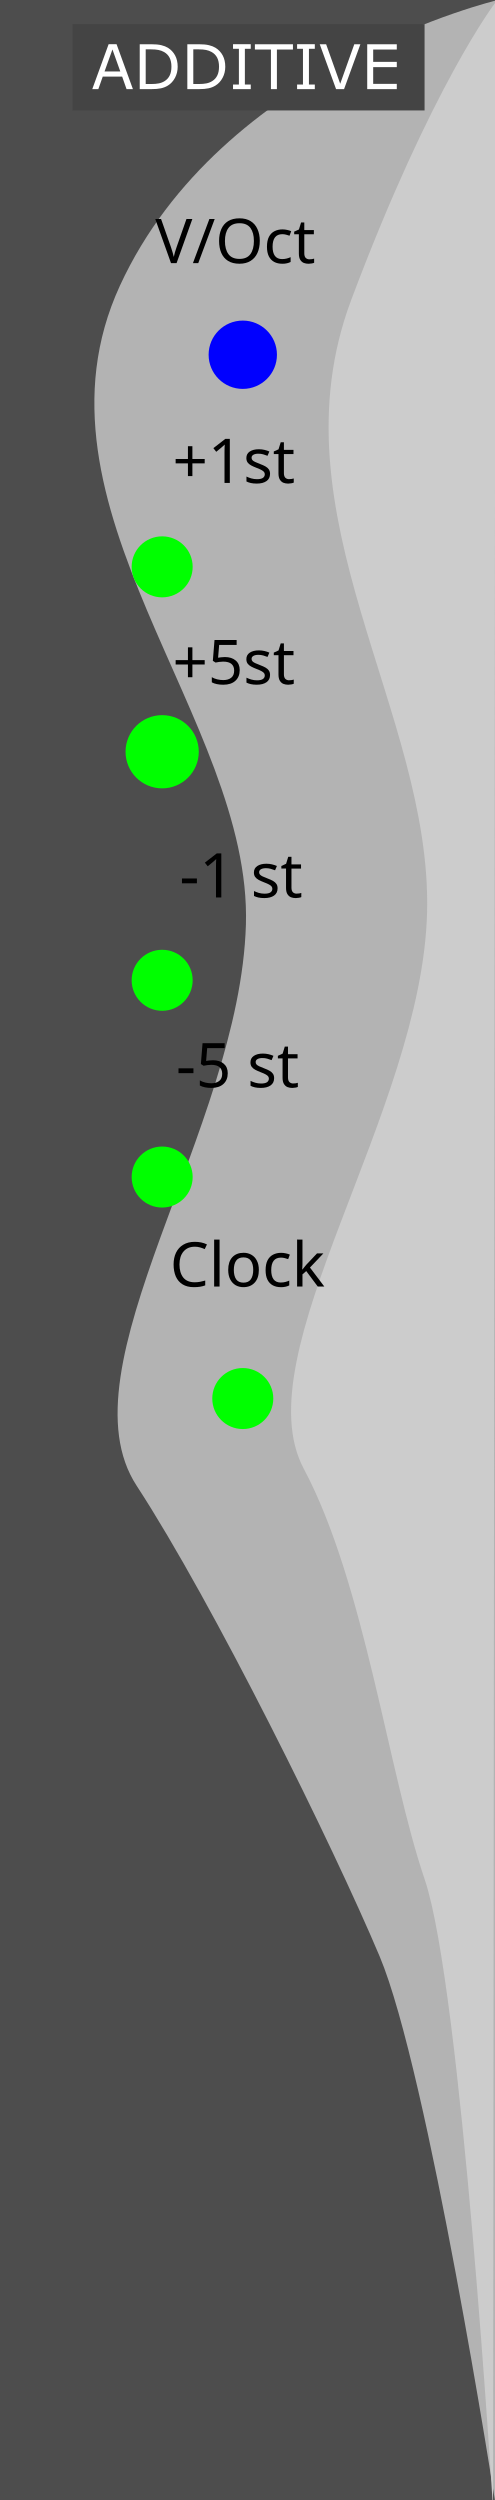
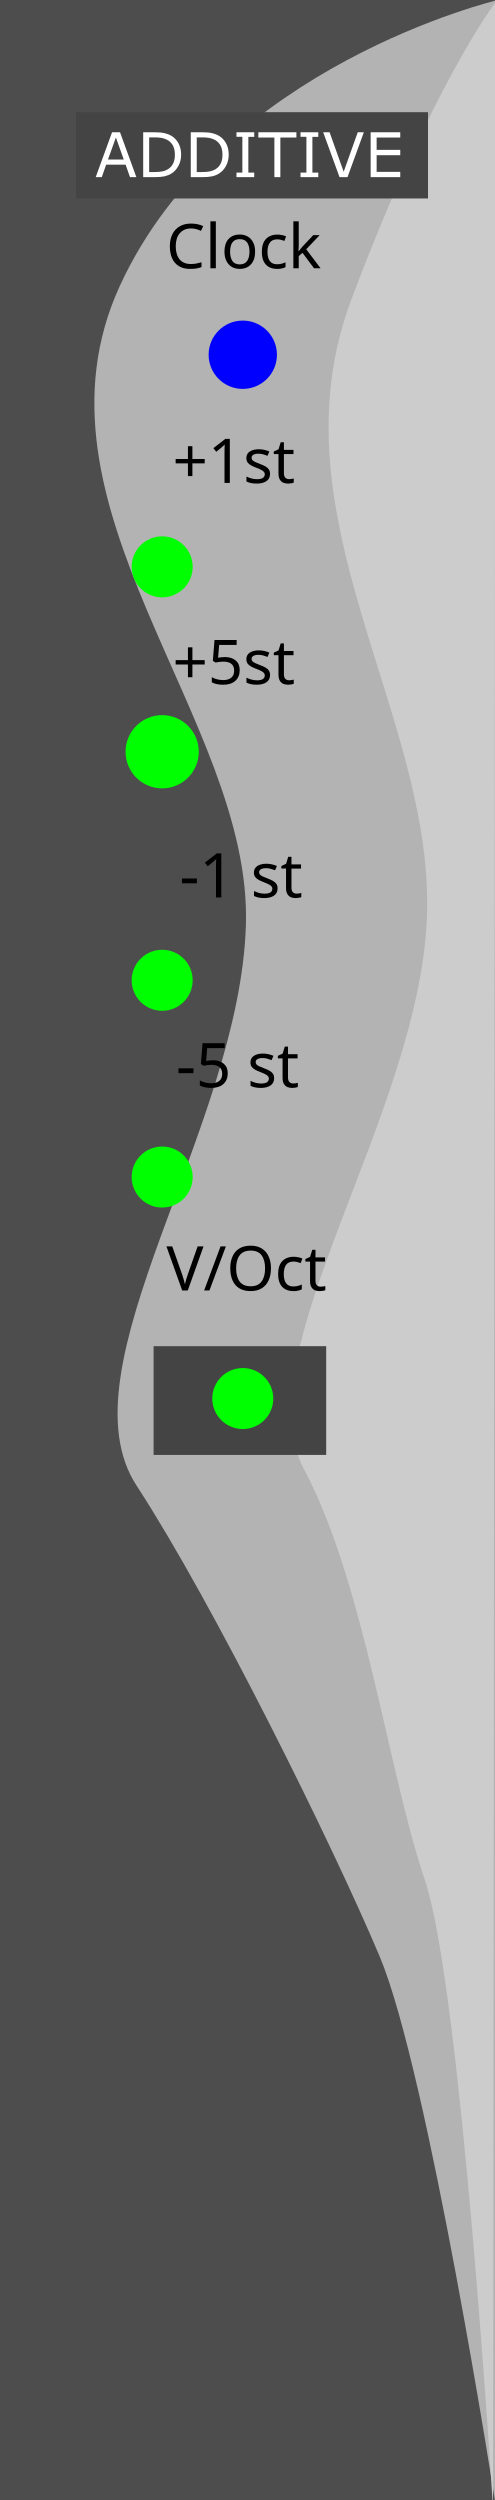
<svg xmlns="http://www.w3.org/2000/svg" width="25.4mm" height="128.5mm" viewBox="0 0 25.4 128.5" version="1.1" id="svg5">
  <defs id="defs2">
    <rect x="13.076" y="5.7" width="69.068" height="21.793" id="rect2" />
  </defs>
  <g id="layer1" style="display:inline">
    <rect style="fill:#4d4d4d;stroke-width:0.265" id="rect1133" width="25.548" height="129.161" x="0" y="0" />
    <path style="fill:#b3b3b3;stroke-width:0.301" d="m 25.591,2.5035323e-6 c 0,0 -14.215,3.349 -19.427,14.684 -5.212,11.335 6.792,22.284 6.476,32.846 -0.316,10.562 -9.565,22.782 -5.617,28.836 3.949,6.054 10.101,18.522 12.487,24.183 2.495,5.918 5.96,28.168 5.96,28.168 z" id="path402-3" />
    <path style="fill:#cccccc;stroke-width:0.265" d="m 25.467,0.125 c 0,0 -3.277,4.259 -7.417,15.299 -4.14,11.04 4.153,21.171 3.902,31.459 -0.251,10.287 -9.477,22.707 -6.341,28.604 3.136,5.896 4.336,15.593 6.218,21.113 1.882,5.52 3.513,32.367 3.513,32.367 z" id="path402" />
    <rect style="display:none;fill:#afafaf;fill-opacity:1;stroke-width:0.265" id="rect1" width="11.918" height="65.738" x="6.775" y="9.284" />
-     <g aria-label="V/Oct" id="text286" style="font-size:3.175px;stroke-width:0.265" transform="translate(-1.930233,0.1008039)">
-       <path d="m 11.816,11.157 -0.81,2.267 h -0.286 L 9.911,11.157 H 10.209 l 0.511,1.454 q 0.051,0.14 0.083,0.264 0.035,0.121 0.06,0.232 0.022,-0.111 0.057,-0.235 0.035,-0.124 0.086,-0.267 l 0.508,-1.448 z" id="path652" />
-       <path d="m 12.965,11.157 -0.845,2.267 h -0.273 l 0.845,-2.267 z" id="path654" />
-       <path d="m 15.283,12.287 q 0,0.352 -0.121,0.616 -0.117,0.26 -0.352,0.406 -0.232,0.146 -0.572,0.146 -0.352,0 -0.587,-0.146 -0.232,-0.146 -0.346,-0.41 -0.114,-0.264 -0.114,-0.616 0,-0.346 0.114,-0.606 0.114,-0.264 0.346,-0.41 0.235,-0.146 0.591,-0.146 0.34,0 0.572,0.146 0.232,0.143 0.349,0.406 0.121,0.26 0.121,0.613 z m -1.791,0 q 0,0.429 0.181,0.676 0.181,0.244 0.565,0.244 0.384,0 0.562,-0.244 0.181,-0.248 0.181,-0.676 0,-0.429 -0.178,-0.67 -0.178,-0.244 -0.562,-0.244 -0.387,0 -0.568,0.244 -0.181,0.241 -0.181,0.67 z" id="path656" />
-       <path d="m 16.429,13.455 q -0.229,0 -0.403,-0.092 -0.175,-0.092 -0.276,-0.286 -0.098,-0.194 -0.098,-0.495 0,-0.314 0.102,-0.511 0.105,-0.197 0.286,-0.289 0.181,-0.092 0.41,-0.092 0.127,0 0.248,0.029 0.124,0.025 0.2,0.064 l -0.086,0.232 q -0.076,-0.029 -0.178,-0.054 -0.102,-0.025 -0.191,-0.025 -0.502,0 -0.502,0.645 0,0.308 0.121,0.473 0.124,0.162 0.365,0.162 0.137,0 0.244,-0.029 0.108,-0.029 0.197,-0.07 v 0.248 q -0.086,0.044 -0.191,0.067 -0.102,0.025 -0.248,0.025 z" id="path658" />
-       <path d="m 17.839,13.227 q 0.064,0 0.13,-0.009 0.067,-0.009 0.108,-0.025 v 0.213 q -0.044,0.022 -0.127,0.035 -0.083,0.016 -0.159,0.016 -0.133,0 -0.248,-0.044 -0.111,-0.048 -0.181,-0.162 -0.07,-0.114 -0.07,-0.321 v -0.991 h -0.241 v -0.133 l 0.244,-0.111 0.111,-0.362 h 0.165 v 0.391 h 0.492 v 0.216 h -0.492 v 0.984 q 0,0.156 0.073,0.232 0.076,0.073 0.194,0.073 z" id="path660" />
+     <g aria-label="V/Oct" id="text286-8" style="font-size:3.175px;display:inline;stroke-width:0.265" transform="translate(-1.355524,52.90742)">
+       <path d="m 11.816,11.157 -0.81,2.267 h -0.286 L 9.911,11.157 H 10.209 l 0.511,1.454 q 0.051,0.14 0.083,0.264 0.035,0.121 0.06,0.232 0.022,-0.111 0.057,-0.235 0.035,-0.124 0.086,-0.267 l 0.508,-1.448 z" id="path652-8" />
+       <path d="m 12.965,11.157 -0.845,2.267 h -0.273 l 0.845,-2.267 z" id="path654-1" />
+       <path d="m 15.283,12.287 q 0,0.352 -0.121,0.616 -0.117,0.26 -0.352,0.406 -0.232,0.146 -0.572,0.146 -0.352,0 -0.587,-0.146 -0.232,-0.146 -0.346,-0.41 -0.114,-0.264 -0.114,-0.616 0,-0.346 0.114,-0.606 0.114,-0.264 0.346,-0.41 0.235,-0.146 0.591,-0.146 0.34,0 0.572,0.146 0.232,0.143 0.349,0.406 0.121,0.26 0.121,0.613 z m -1.791,0 q 0,0.429 0.181,0.676 0.181,0.244 0.565,0.244 0.384,0 0.562,-0.244 0.181,-0.248 0.181,-0.676 0,-0.429 -0.178,-0.67 -0.178,-0.244 -0.562,-0.244 -0.387,0 -0.568,0.244 -0.181,0.241 -0.181,0.67 z" id="path656-4" />
+       <path d="m 16.429,13.455 q -0.229,0 -0.403,-0.092 -0.175,-0.092 -0.276,-0.286 -0.098,-0.194 -0.098,-0.495 0,-0.314 0.102,-0.511 0.105,-0.197 0.286,-0.289 0.181,-0.092 0.41,-0.092 0.127,0 0.248,0.029 0.124,0.025 0.2,0.064 l -0.086,0.232 q -0.076,-0.029 -0.178,-0.054 -0.102,-0.025 -0.191,-0.025 -0.502,0 -0.502,0.645 0,0.308 0.121,0.473 0.124,0.162 0.365,0.162 0.137,0 0.244,-0.029 0.108,-0.029 0.197,-0.07 v 0.248 q -0.086,0.044 -0.191,0.067 -0.102,0.025 -0.248,0.025 z" id="path658-9" />
+       <path d="m 17.839,13.227 q 0.064,0 0.13,-0.009 0.067,-0.009 0.108,-0.025 v 0.213 q -0.044,0.022 -0.127,0.035 -0.083,0.016 -0.159,0.016 -0.133,0 -0.248,-0.044 -0.111,-0.048 -0.181,-0.162 -0.07,-0.114 -0.07,-0.321 v -0.991 h -0.241 v -0.133 l 0.244,-0.111 0.111,-0.362 h 0.165 v 0.391 h 0.492 v 0.216 h -0.492 v 0.984 q 0,0.156 0.073,0.232 0.076,0.073 0.194,0.073 z" id="path660-4" />
    </g>
    <g aria-label="+1st" id="text292" style="font-size:3.175px;stroke-width:0.265" transform="translate(-1.543052,-0.01588777)">
      <path d="m 11.432,23.608 h 0.632 v 0.225 h -0.632 v 0.654 h -0.229 v -0.654 h -0.632 v -0.225 h 0.632 v -0.657 h 0.229 z" id="path663" />
      <path d="m 13.356,24.84 h -0.273 v -1.584 q 0,-0.137 0.003,-0.219 0.003,-0.083 0.009,-0.171 -0.051,0.051 -0.095,0.086 -0.041,0.035 -0.102,0.089 l -0.241,0.197 -0.146,-0.187 0.613,-0.476 h 0.232 z" id="path665" />
      <path d="m 15.423,24.37 q 0,0.248 -0.184,0.375 -0.184,0.127 -0.495,0.127 -0.178,0 -0.308,-0.029 -0.127,-0.029 -0.225,-0.079 v -0.254 q 0.102,0.051 0.244,0.095 0.146,0.041 0.295,0.041 0.213,0 0.308,-0.067 0.095,-0.07 0.095,-0.184 0,-0.064 -0.035,-0.114 -0.035,-0.051 -0.127,-0.102 -0.089,-0.051 -0.257,-0.114 -0.165,-0.064 -0.283,-0.127 -0.117,-0.064 -0.181,-0.152 -0.064,-0.089 -0.064,-0.229 0,-0.216 0.175,-0.333 0.178,-0.117 0.464,-0.117 0.156,0 0.289,0.032 0.137,0.032 0.254,0.083 l -0.095,0.222 q -0.108,-0.044 -0.225,-0.076 -0.117,-0.032 -0.241,-0.032 -0.171,0 -0.264,0.057 -0.089,0.054 -0.089,0.149 0,0.073 0.041,0.121 0.041,0.048 0.137,0.095 0.098,0.048 0.26,0.108 0.162,0.06 0.276,0.124 0.114,0.064 0.175,0.156 0.06,0.089 0.06,0.225 z" id="path667" />
      <path d="m 16.404,24.643 q 0.064,0 0.13,-0.009 0.067,-0.009 0.108,-0.025 v 0.213 q -0.044,0.022 -0.127,0.035 -0.083,0.016 -0.159,0.016 -0.133,0 -0.248,-0.044 -0.111,-0.048 -0.181,-0.162 -0.07,-0.114 -0.07,-0.321 v -0.991 h -0.241 v -0.133 l 0.244,-0.111 0.111,-0.362 h 0.165 v 0.391 h 0.492 v 0.216 h -0.492 v 0.984 q 0,0.156 0.073,0.232 0.076,0.073 0.194,0.073 z" id="path669" />
    </g>
    <g aria-label="+5st" id="text296" style="font-size:3.175px;stroke-width:0.265" transform="translate(-2.04487,0.2862405)">
      <path d="m 11.934,33.644 h 0.632 v 0.225 H 11.934 v 0.654 h -0.229 v -0.654 h -0.632 v -0.225 h 0.632 v -0.657 h 0.229 z" id="path672" />
      <path d="m 13.604,33.486 q 0.346,0 0.552,0.175 0.21,0.175 0.21,0.492 0,0.352 -0.225,0.556 -0.222,0.2 -0.622,0.2 -0.178,0 -0.33,-0.032 -0.152,-0.032 -0.257,-0.092 v -0.264 q 0.114,0.07 0.276,0.111 0.165,0.038 0.314,0.038 0.251,0 0.403,-0.117 0.156,-0.121 0.156,-0.371 0,-0.222 -0.137,-0.34 -0.137,-0.121 -0.432,-0.121 -0.089,0 -0.203,0.016 -0.114,0.016 -0.184,0.032 l -0.14,-0.089 0.086,-1.07 h 1.137 v 0.254 h -0.899 l -0.054,0.657 q 0.054,-0.009 0.146,-0.022 0.092,-0.013 0.203,-0.013 z" id="path674" />
      <path d="m 15.925,34.406 q 0,0.248 -0.184,0.375 -0.184,0.127 -0.495,0.127 -0.178,0 -0.308,-0.029 -0.127,-0.029 -0.225,-0.079 v -0.254 q 0.102,0.051 0.244,0.095 0.146,0.041 0.295,0.041 0.213,0 0.308,-0.067 0.095,-0.07 0.095,-0.184 0,-0.064 -0.035,-0.114 -0.035,-0.051 -0.127,-0.102 -0.089,-0.051 -0.257,-0.114 -0.165,-0.064 -0.283,-0.127 -0.117,-0.064 -0.181,-0.152 -0.064,-0.089 -0.064,-0.229 0,-0.216 0.175,-0.333 0.178,-0.117 0.464,-0.117 0.156,0 0.289,0.032 0.137,0.032 0.254,0.083 l -0.095,0.222 q -0.108,-0.044 -0.225,-0.076 -0.117,-0.032 -0.241,-0.032 -0.171,0 -0.264,0.057 -0.089,0.054 -0.089,0.149 0,0.073 0.041,0.121 0.041,0.048 0.137,0.095 0.098,0.048 0.26,0.108 0.162,0.06 0.276,0.124 0.114,0.064 0.175,0.156 0.06,0.089 0.06,0.225 z" id="path676" />
      <path d="m 16.906,34.679 q 0.064,0 0.13,-0.009 0.067,-0.009 0.108,-0.025 v 0.213 q -0.044,0.022 -0.127,0.035 -0.083,0.016 -0.159,0.016 -0.133,0 -0.248,-0.044 -0.111,-0.048 -0.181,-0.162 -0.07,-0.114 -0.07,-0.321 v -0.991 h -0.241 v -0.133 l 0.244,-0.111 0.111,-0.362 h 0.165 v 0.391 h 0.492 v 0.216 h -0.492 v 0.984 q 0,0.156 0.073,0.232 0.076,0.073 0.194,0.073 z" id="path678" />
    </g>
-     <g aria-label="Clock" id="text832" style="font-size:3.175px;stroke-width:0.265" transform="translate(-0.9301459,3.903226)">
-       <path d="m 10.94,60.178 q -0.365,0 -0.575,0.244 -0.21,0.244 -0.21,0.67 0,0.422 0.194,0.67 0.197,0.244 0.587,0.244 0.146,0 0.279,-0.025 0.133,-0.025 0.264,-0.064 v 0.248 q -0.127,0.048 -0.264,0.07 -0.133,0.022 -0.321,0.022 -0.346,0 -0.578,-0.143 -0.232,-0.143 -0.349,-0.406 -0.114,-0.264 -0.114,-0.619 0,-0.343 0.124,-0.603 0.127,-0.264 0.371,-0.41 0.244,-0.149 0.594,-0.149 0.359,0 0.625,0.133 l -0.114,0.241 q -0.105,-0.048 -0.235,-0.086 -0.127,-0.038 -0.279,-0.038 z" id="path836" />
-       <path d="m 12.216,62.225 h -0.279 v -2.413 h 0.279 z" id="path838" />
-       <path d="m 14.235,61.371 q 0,0.422 -0.216,0.654 -0.213,0.232 -0.578,0.232 -0.225,0 -0.403,-0.102 -0.175,-0.105 -0.276,-0.302 -0.102,-0.2 -0.102,-0.483 0,-0.422 0.21,-0.651 0.213,-0.229 0.581,-0.229 0.229,0 0.406,0.105 0.178,0.102 0.276,0.298 0.102,0.194 0.102,0.476 z m -1.286,0 q 0,0.302 0.117,0.479 0.121,0.175 0.381,0.175 0.257,0 0.378,-0.175 0.121,-0.178 0.121,-0.479 0,-0.302 -0.121,-0.473 -0.121,-0.171 -0.381,-0.171 -0.26,0 -0.378,0.171 -0.117,0.171 -0.117,0.473 z" id="path840" />
-       <path d="m 15.359,62.257 q -0.229,0 -0.403,-0.092 -0.175,-0.092 -0.276,-0.286 -0.098,-0.194 -0.098,-0.495 0,-0.314 0.102,-0.511 0.105,-0.197 0.286,-0.289 0.181,-0.092 0.41,-0.092 0.127,0 0.248,0.029 0.124,0.025 0.2,0.064 l -0.086,0.232 q -0.076,-0.029 -0.178,-0.054 -0.102,-0.025 -0.191,-0.025 -0.502,0 -0.502,0.645 0,0.308 0.121,0.473 0.124,0.162 0.365,0.162 0.137,0 0.244,-0.029 0.108,-0.029 0.197,-0.07 v 0.248 q -0.086,0.044 -0.191,0.067 -0.102,0.025 -0.248,0.025 z" id="path842" />
-       <path d="m 16.477,59.812 v 1.26 q 0,0.051 -0.006,0.133 -0.003,0.083 -0.006,0.143 h 0.013 q 0.019,-0.025 0.057,-0.073 0.038,-0.048 0.076,-0.095 0.041,-0.051 0.07,-0.083 l 0.543,-0.575 h 0.327 l -0.689,0.727 0.737,0.975 h -0.337 l -0.591,-0.794 -0.194,0.168 v 0.625 h -0.276 v -2.413 z" id="path844" />
+     <g aria-label="Clock" id="text832-8" style="font-size:3.175px;display:inline;stroke-width:0.265" transform="translate(-1.122416,-48.43531)">
+       <path d="m 10.94,60.178 q -0.365,0 -0.575,0.244 -0.21,0.244 -0.21,0.67 0,0.422 0.194,0.67 0.197,0.244 0.587,0.244 0.146,0 0.279,-0.025 0.133,-0.025 0.264,-0.064 v 0.248 q -0.127,0.048 -0.264,0.07 -0.133,0.022 -0.321,0.022 -0.346,0 -0.578,-0.143 -0.232,-0.143 -0.349,-0.406 -0.114,-0.264 -0.114,-0.619 0,-0.343 0.124,-0.603 0.127,-0.264 0.371,-0.41 0.244,-0.149 0.594,-0.149 0.359,0 0.625,0.133 l -0.114,0.241 q -0.105,-0.048 -0.235,-0.086 -0.127,-0.038 -0.279,-0.038 z" id="path836-6" />
+       <path d="m 12.216,62.225 h -0.279 v -2.413 h 0.279 z" id="path838-9" />
+       <path d="m 14.235,61.371 q 0,0.422 -0.216,0.654 -0.213,0.232 -0.578,0.232 -0.225,0 -0.403,-0.102 -0.175,-0.105 -0.276,-0.302 -0.102,-0.2 -0.102,-0.483 0,-0.422 0.21,-0.651 0.213,-0.229 0.581,-0.229 0.229,0 0.406,0.105 0.178,0.102 0.276,0.298 0.102,0.194 0.102,0.476 z m -1.286,0 q 0,0.302 0.117,0.479 0.121,0.175 0.381,0.175 0.257,0 0.378,-0.175 0.121,-0.178 0.121,-0.479 0,-0.302 -0.121,-0.473 -0.121,-0.171 -0.381,-0.171 -0.26,0 -0.378,0.171 -0.117,0.171 -0.117,0.473 z" id="path840-7" />
+       <path d="m 15.359,62.257 q -0.229,0 -0.403,-0.092 -0.175,-0.092 -0.276,-0.286 -0.098,-0.194 -0.098,-0.495 0,-0.314 0.102,-0.511 0.105,-0.197 0.286,-0.289 0.181,-0.092 0.41,-0.092 0.127,0 0.248,0.029 0.124,0.025 0.2,0.064 l -0.086,0.232 q -0.076,-0.029 -0.178,-0.054 -0.102,-0.025 -0.191,-0.025 -0.502,0 -0.502,0.645 0,0.308 0.121,0.473 0.124,0.162 0.365,0.162 0.137,0 0.244,-0.029 0.108,-0.029 0.197,-0.07 v 0.248 q -0.086,0.044 -0.191,0.067 -0.102,0.025 -0.248,0.025 z" id="path842-0" />
+       <path d="m 16.477,59.812 v 1.26 q 0,0.051 -0.006,0.133 -0.003,0.083 -0.006,0.143 h 0.013 q 0.019,-0.025 0.057,-0.073 0.038,-0.048 0.076,-0.095 0.041,-0.051 0.07,-0.083 l 0.543,-0.575 h 0.327 l -0.689,0.727 0.737,0.975 h -0.337 l -0.591,-0.794 -0.194,0.168 v 0.625 h -0.276 v -2.413 z" id="path844-6" />
    </g>
    <g aria-label="-1 st" id="text1397" style="font-size:3.175px;stroke-width:0.265">
      <path d="m 9.353,45.402 v -0.248 h 0.768 v 0.248 z" id="path1449" />
      <path d="m 11.375,46.129 h -0.273 v -1.584 q 0,-0.137 0.003,-0.219 0.003,-0.083 0.009,-0.171 -0.051,0.051 -0.095,0.086 -0.041,0.035 -0.102,0.089 l -0.241,0.197 -0.146,-0.187 0.613,-0.476 h 0.232 z" id="path1451" />
      <path d="m 14.268,45.659 q 0,0.248 -0.184,0.375 -0.184,0.127 -0.495,0.127 -0.178,0 -0.308,-0.029 -0.127,-0.029 -0.225,-0.079 v -0.254 q 0.102,0.051 0.244,0.095 0.146,0.041 0.295,0.041 0.213,0 0.308,-0.067 0.095,-0.07 0.095,-0.184 0,-0.064 -0.035,-0.114 -0.035,-0.051 -0.127,-0.102 -0.089,-0.051 -0.257,-0.114 -0.165,-0.064 -0.283,-0.127 -0.117,-0.064 -0.181,-0.152 -0.064,-0.089 -0.064,-0.229 0,-0.216 0.175,-0.333 0.178,-0.117 0.464,-0.117 0.156,0 0.289,0.032 0.137,0.032 0.254,0.083 l -0.095,0.222 q -0.108,-0.044 -0.225,-0.076 -0.117,-0.032 -0.241,-0.032 -0.171,0 -0.264,0.057 -0.089,0.054 -0.089,0.149 0,0.073 0.041,0.121 0.041,0.048 0.137,0.095 0.098,0.048 0.26,0.108 0.162,0.06 0.276,0.124 0.114,0.064 0.175,0.156 0.06,0.089 0.06,0.225 z" id="path1453" />
      <path d="m 15.249,45.932 q 0.064,0 0.13,-0.009 0.067,-0.009 0.108,-0.025 v 0.213 q -0.044,0.022 -0.127,0.035 -0.083,0.016 -0.159,0.016 -0.133,0 -0.248,-0.044 -0.111,-0.048 -0.181,-0.162 -0.07,-0.114 -0.07,-0.321 v -0.991 h -0.241 v -0.133 l 0.244,-0.111 0.111,-0.362 h 0.165 v 0.391 h 0.492 v 0.216 h -0.492 v 0.984 q 0,0.156 0.073,0.232 0.076,0.073 0.194,0.073 z" id="path1455" />
    </g>
    <g aria-label="-5 st" id="text1401" style="font-size:3.175px;stroke-width:0.265">
      <path d="m 9.175,55.16 v -0.248 h 0.768 v 0.248 z" id="path1440" />
      <path d="m 10.944,54.496 q 0.346,0 0.552,0.175 0.21,0.175 0.21,0.492 0,0.352 -0.225,0.556 -0.222,0.2 -0.622,0.2 -0.178,0 -0.33,-0.032 -0.152,-0.032 -0.257,-0.092 V 55.532 q 0.114,0.07 0.276,0.111 0.165,0.038 0.314,0.038 0.251,0 0.403,-0.117 0.156,-0.121 0.156,-0.371 0,-0.222 -0.137,-0.34 -0.137,-0.121 -0.432,-0.121 -0.089,0 -0.203,0.016 -0.114,0.016 -0.184,0.032 l -0.14,-0.089 0.086,-1.07 h 1.137 v 0.254 h -0.899 l -0.054,0.657 q 0.054,-0.009 0.146,-0.022 0.092,-0.013 0.203,-0.013 z" id="path1442" />
      <path d="m 14.09,55.417 q 0,0.248 -0.184,0.375 -0.184,0.127 -0.495,0.127 -0.178,0 -0.308,-0.029 -0.127,-0.029 -0.225,-0.079 v -0.254 q 0.102,0.051 0.244,0.095 0.146,0.041 0.295,0.041 0.213,0 0.308,-0.067 0.095,-0.07 0.095,-0.184 0,-0.064 -0.035,-0.114 -0.035,-0.051 -0.127,-0.102 -0.089,-0.051 -0.257,-0.114 -0.165,-0.064 -0.283,-0.127 -0.117,-0.064 -0.181,-0.152 -0.064,-0.089 -0.064,-0.229 0,-0.216 0.175,-0.333 0.178,-0.117 0.464,-0.117 0.156,0 0.289,0.032 0.137,0.032 0.254,0.083 l -0.095,0.222 q -0.108,-0.044 -0.225,-0.076 -0.117,-0.032 -0.241,-0.032 -0.171,0 -0.264,0.057 -0.089,0.054 -0.089,0.149 0,0.073 0.041,0.121 0.041,0.048 0.137,0.095 0.098,0.048 0.26,0.108 0.162,0.06 0.276,0.124 0.114,0.064 0.175,0.156 0.06,0.089 0.06,0.225 z" id="path1444" />
      <path d="m 15.071,55.69 q 0.064,0 0.13,-0.009 0.067,-0.009 0.108,-0.025 v 0.213 q -0.044,0.022 -0.127,0.035 -0.083,0.016 -0.159,0.016 -0.133,0 -0.248,-0.044 -0.111,-0.048 -0.181,-0.162 -0.07,-0.114 -0.07,-0.321 v -0.991 h -0.241 v -0.133 l 0.244,-0.111 0.111,-0.362 h 0.165 v 0.39 h 0.492 v 0.216 h -0.492 v 0.984 q 0,0.156 0.073,0.232 0.076,0.073 0.194,0.073 z" id="path1446" />
    </g>
-     <rect style="fill:#444444;fill-opacity:1;stroke-width:0.265" id="rect3" width="18.097" height="4.435" x="3.726" y="1.242" />
-     <path d="m 21.127,16.647 h -1.236 l -0.855,-2.432 h -3.773 l -0.855,2.432 h -1.178 l 3.176,-8.725 h 1.547 z M 18.678,13.219 17.148,8.936 15.613,13.219 Z m 11.145,-0.926 q 0,1.189 -0.521,2.156 -0.516,0.967 -1.377,1.5 -0.598,0.369 -1.336,0.533 -0.732,0.164 -1.934,0.164 H 22.451 V 7.923 h 2.18 q 1.277,0 2.027,0.188 0.756,0.182 1.277,0.504 0.891,0.557 1.389,1.482 0.498,0.926 0.498,2.197 z m -1.213,-0.018 q 0,-1.025 -0.357,-1.729 Q 27.895,9.844 27.186,9.44 26.67,9.147 26.09,9.036 25.51,8.919 24.701,8.919 h -1.09 v 6.732 h 1.09 q 0.838,0 1.459,-0.123 0.627,-0.123 1.148,-0.457 0.65,-0.416 0.973,-1.096 0.328,-0.68 0.328,-1.699 z m 10.459,0.018 q 0,1.189 -0.521,2.156 -0.516,0.967 -1.377,1.5 -0.598,0.369 -1.336,0.533 -0.732,0.164 -1.934,0.164 H 31.697 V 7.923 h 2.18 q 1.277,0 2.027,0.188 0.756,0.182 1.277,0.504 0.891,0.557 1.389,1.482 0.498,0.926 0.498,2.197 z m -1.213,-0.018 q 0,-1.025 -0.357,-1.729 Q 37.141,9.844 36.432,9.44 35.916,9.147 35.336,9.036 34.756,8.919 33.947,8.919 h -1.09 v 6.732 h 1.09 q 0.838,0 1.459,-0.123 0.627,-0.123 1.148,-0.457 0.65,-0.416 0.973,-1.096 0.328,-0.68 0.328,-1.699 z m 6.164,4.371 h -3.445 v -0.891 h 1.143 V 8.813 h -1.143 v -0.891 h 3.445 v 0.891 h -1.143 v 6.943 h 1.143 z M 52.217,8.954 H 49.1 V 16.647 H 47.939 V 8.954 h -3.117 v -1.031 h 7.395 z m 4.248,7.693 h -3.445 v -0.891 h 1.143 V 8.813 h -1.143 v -0.891 h 3.445 v 0.891 h -1.143 v 6.943 h 1.143 z M 65.318,7.923 62.143,16.647 H 60.596 L 57.42,7.923 h 1.242 l 2.736,7.676 2.736,-7.676 z m 7.072,8.725 H 66.643 V 7.923 h 5.748 v 1.031 h -4.588 v 2.391 h 4.588 v 1.031 h -4.588 v 3.24 h 4.588 z" id="text1" style="white-space:pre;fill:#ffffff" transform="matrix(0.2645833,0,0,0.2645833,1.241936,0.1774194)" aria-label="ADDITIVE" />
+     <rect style="fill:#444444;fill-opacity:1;stroke-width:0.265" id="rect3" width="18.097" height="4.435" x="3.903" y="5.766" />
+     <path d="M 7.009,9.106 H 6.682 L 6.456,8.463 H 5.457 L 5.231,9.106 H 4.919 L 5.76,6.798 H 6.169 Z M 6.361,8.199 5.957,7.066 5.55,8.199 Z M 9.31,7.954 q 0,0.315 -0.138,0.571 Q 9.035,8.781 8.808,8.922 8.649,9.019 8.454,9.063 8.26,9.106 7.942,9.106 H 7.36 V 6.798 h 0.577 q 0.338,0 0.536,0.05 0.2,0.048 0.338,0.133 0.236,0.147 0.367,0.392 0.132,0.245 0.132,0.581 z m -0.321,-0.005 q 0,-0.271 -0.095,-0.457 Q 8.8,7.306 8.612,7.199 8.476,7.122 8.322,7.092 8.169,7.061 7.955,7.061 H 7.667 V 8.843 h 0.288 q 0.222,0 0.386,-0.033 Q 8.507,8.778 8.645,8.689 8.817,8.579 8.902,8.399 8.989,8.219 8.989,7.95 Z m 2.767,0.005 q 0,0.315 -0.138,0.571 -0.136,0.256 -0.364,0.397 -0.158,0.098 -0.353,0.141 -0.194,0.043 -0.512,0.043 h -0.583 v -2.308 h 0.577 q 0.338,0 0.536,0.05 0.2,0.048 0.338,0.133 0.236,0.147 0.367,0.392 0.132,0.245 0.132,0.581 z m -0.321,-0.005 q 0,-0.271 -0.095,-0.457 Q 11.246,7.306 11.059,7.199 10.922,7.122 10.769,7.092 10.615,7.061 10.401,7.061 H 10.113 V 8.843 h 0.288 q 0.222,0 0.386,-0.033 0.166,-0.033 0.304,-0.121 0.172,-0.11 0.257,-0.29 0.087,-0.18 0.087,-0.45 z m 1.631,1.157 H 12.155 V 8.871 h 0.302 V 7.033 H 12.155 V 6.798 h 0.912 v 0.236 h -0.302 v 1.837 h 0.302 z m 2.169,-2.036 H 14.41 V 9.106 H 14.103 V 7.071 H 13.279 V 6.798 h 1.956 z m 1.124,2.036 H 15.447 V 8.871 h 0.302 V 7.033 H 15.447 V 6.798 h 0.912 v 0.236 h -0.302 v 1.837 h 0.302 z M 18.702,6.798 17.861,9.106 H 17.452 L 16.612,6.798 h 0.329 l 0.724,2.031 0.724,-2.031 z m 1.871,2.308 H 19.052 V 6.798 h 1.521 v 0.273 h -1.214 v 0.633 h 1.214 v 0.273 h -1.214 v 0.857 h 1.214 z" id="text1" style="white-space:pre;fill:#ffffff;stroke-width:0.265" aria-label="ADDITIVE" />
+     <rect style="fill:#444444;fill-opacity:1;stroke-width:0.265" id="rect4" width="8.871" height="5.589" x="7.895" y="69.194" />
  </g>
  <g id="layer2" style="display:inline">
    <circle style="fill:#00ff00;stroke-width:0.265" id="path118-8" cx="12.479" cy="71.885" r="1.568" />
    <circle style="fill:#0000ff;stroke-width:0.265" id="path116" cx="12.479" cy="18.234" r="1.756" />
    <circle style="fill:#00ff00;stroke-width:0.265" id="path118" cx="8.335" cy="29.136" r="1.568" />
    <circle style="fill:#00ff00;stroke-width:0.265" id="path120" cx="8.335" cy="38.64" r="1.882" />
    <circle style="display:inline;fill:#00ff00;stroke-width:0.265" id="path118-7" cx="8.335" cy="50.387" r="1.568" />
    <circle style="display:inline;fill:#00ff00;stroke-width:0.265" id="path118-3" cx="8.335" cy="60.5" r="1.568" />
  </g>
</svg>
